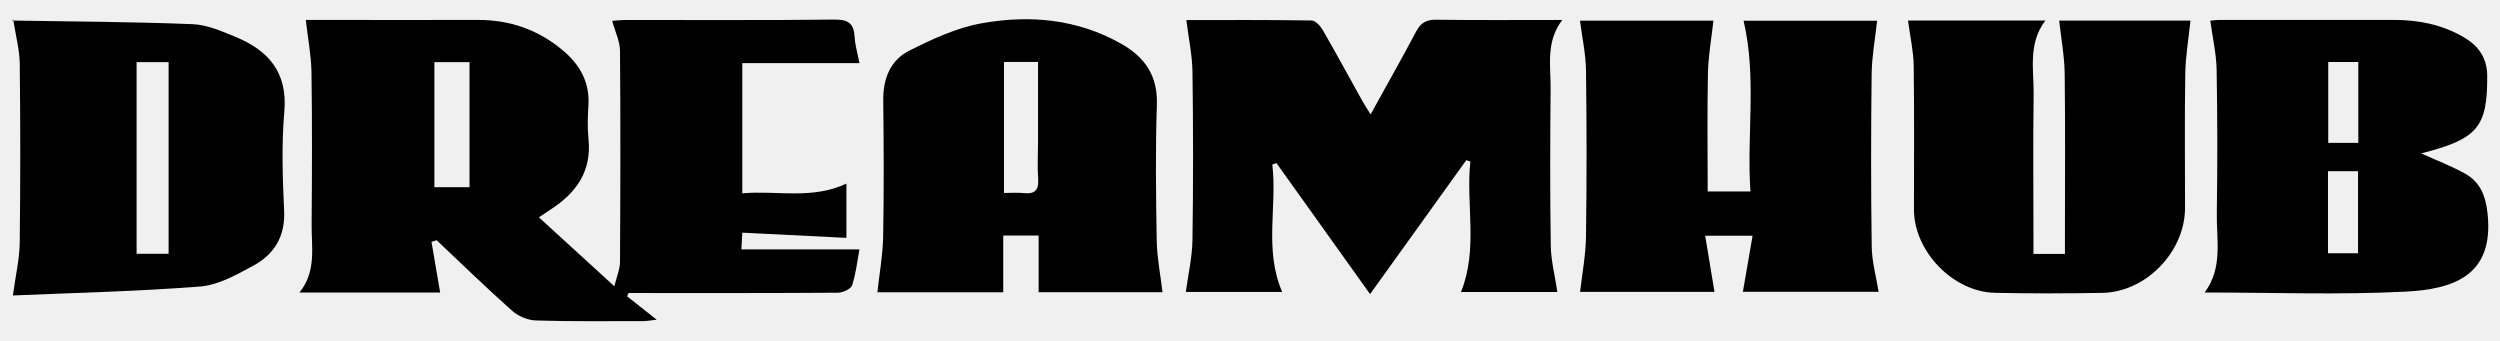
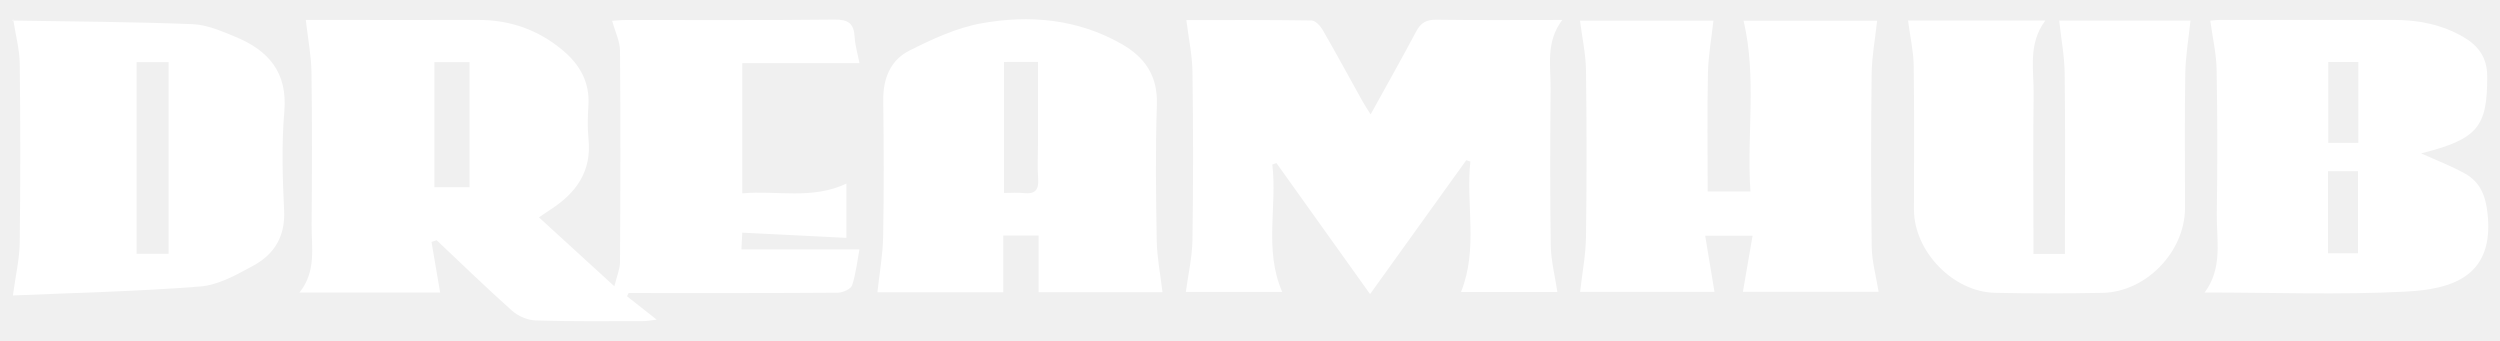
<svg xmlns="http://www.w3.org/2000/svg" version="1.1" id="Layer_1" x="0px" y="0px" viewBox="0 0 1080 147.06" style="enable-background:new 0 0 1080 147.06;" xml:space="preserve">
+   <style type="text/css">
+ 	.st0{fill:#FFFFFF;}
+ </style>
  <g>
-     <path d="M190.14,126.38c-19.14,0-39.4,0-60.77,0c7.4-9.21,5.17-19.52,5.25-29.42c0.17-21.9,0.26-43.81-0.06-65.71   c-0.11-7.35-1.56-14.68-2.46-22.63c3.96,0,9.41,0,14.87,0c19.84,0,39.68,0.04,59.51-0.01c13.95-0.04,26.26,4.32,36.89,13.35   c7.24,6.15,11.44,13.67,10.83,23.52c-0.3,4.82-0.47,9.72,0.03,14.51c1.44,13.93-5.24,23.31-16.29,30.46   c-1.52,0.99-3.02,2.02-5.13,3.44c10.64,9.72,20.94,19.13,32.59,29.78c1.03-4.26,2.42-7.35,2.44-10.45c0.18-30.43,0.26-60.87,0-91.3   c-0.04-4.13-2.11-8.25-3.39-12.93c1.79-0.11,3.94-0.35,6.09-0.35c29.99-0.03,59.98,0.16,89.96-0.18c5.91-0.07,8.36,1.62,8.7,7.45   c0.22,3.85,1.38,7.65,2.1,11.37c-16.87,0-33.51,0-50.63,0c0,18.19,0,36.71,0,56.24c14.99-1.34,30,2.82,44.98-4.2   c0,8.67,0,16.95,0,23.44c-14.66-0.73-29.42-1.47-44.99-2.25c-0.16,3.13-0.27,5.24-0.37,7.24c17.21,0,33.85,0,50.98,0   c-0.9,4.84-1.48,10.34-3.15,15.48c-0.53,1.62-4.01,3.2-6.16,3.22c-28.37,0.21-56.74,0.14-85.12,0.14c-1.76,0-3.52,0-5.29,0   c-0.22,0.47-0.44,0.94-0.66,1.41c3.99,3.14,7.97,6.29,12.81,10.1c-2.56,0.28-4.21,0.62-5.86,0.62c-15.45,0-30.92,0.2-46.36-0.28   c-3.47-0.11-7.57-1.81-10.18-4.13c-11.14-9.9-21.83-20.32-32.68-30.54c-0.74,0.25-1.47,0.49-2.21,0.74   C187.61,111.58,188.82,118.65,190.14,126.38z M202.83,80.86c0-18.09,0-35.88,0-54.02c-5.29,0-10.18,0-15.17,0   c0,18.28,0,36.05,0,54.02C192.89,80.86,197.64,80.86,202.83,80.86z" />
-     <path d="M512.5,8.67c16.94,0,35.53-0.11,54.11,0.18c1.64,0.03,3.77,2.31,4.78,4.06c5.87,10.17,11.46,20.51,17.18,30.77   c0.97,1.75,2.1,3.41,3.54,5.73c6.85-12.41,13.42-24.03,19.68-35.82c1.97-3.72,4.36-5.13,8.64-5.07c17.74,0.25,35.48,0.1,54.47,0.1   c-7.22,9.52-4.95,19.78-5.04,29.64c-0.2,22.59-0.28,45.18,0.07,67.76c0.1,6.63,1.83,13.23,2.86,20.12c-12.95,0-27.42,0-41.64,0   c7.5-18.63,2.06-37.7,4.04-56.35c-0.59-0.2-1.18-0.39-1.76-0.59c-13.62,18.96-27.24,37.92-41.56,57.85   c-13.72-19.21-27.08-37.9-40.44-56.6c-0.6,0.21-1.19,0.41-1.79,0.62c2.17,18.13-3.65,36.77,4.27,55.04c-14.19,0-28.69,0-41.63,0   c0.99-7.41,2.74-14.9,2.86-22.41c0.37-24.2,0.34-48.41,0.01-72.6C515.05,23.78,513.47,16.5,512.5,8.67z" />
-     <path d="M736.64,101.83c1.42,8.58,2.7,16.29,4.02,24.27c-18.99,0-39.3,0-58.06,0c0.88-7.83,2.43-15.8,2.55-23.79   c0.34-23.97,0.32-47.96,0-71.93c-0.1-7.1-1.67-14.17-2.59-21.44c18.73,0,38.94,0,57.64,0c-0.83,7.56-2.21,15.1-2.37,22.67   c-0.36,16.8-0.11,33.61-0.11,51.09c6.07,0,11.64,0,18.47,0c-1.68-24.51,2.81-49.2-2.96-73.73c18.92,0,39.07,0,57.69,0   c-0.85,7.82-2.28,15.37-2.37,22.94c-0.3,24.9-0.32,49.8,0.03,74.7c0.09,6.38,1.9,12.73,2.98,19.46c-19,0-39.46,0-58.63,0   c1.35-7.82,2.71-15.69,4.18-24.23C749.59,101.83,743.84,101.83,736.64,101.83z" />
-     <path d="M502.2,126.22c-16.53,0-34.59,0-53.51,0c0-8.06,0-15.98,0-24.47c-5.3,0-9.77,0-15.29,0c0,7.98,0,16.11,0,24.52   c-19.35,0-37.66,0-54.36,0c0.88-8.14,2.33-16.11,2.48-24.11c0.36-19.58,0.28-39.18,0.04-58.77c-0.12-9.38,3.08-17.39,11.22-21.49   c9.93-5.01,20.47-9.91,31.28-11.84c20.76-3.72,41.37-1.88,60.34,8.87c10.23,5.8,15.79,13.82,15.37,26.32   c-0.66,19.57-0.4,39.18-0.06,58.76C499.84,111.33,501.31,118.63,502.2,126.22z M433.73,26.77c0,18.89,0,37.34,0,56.59   c3.14,0,5.86-0.24,8.53,0.05c4.85,0.54,6.57-1.32,6.22-6.2c-0.38-5.26-0.06-10.56-0.05-15.85c0.01-11.43,0-22.86,0-34.6   C443.04,26.77,438.57,26.77,433.73,26.77z" />
-     <path d="M1045.92,66.26c6.59,2.99,13.04,5.43,18.99,8.75c6.46,3.6,8.86,9.45,9.7,17.07c3.04,27.46-15.39,32.89-35.51,33.91   c-28.49,1.45-57.11,0.37-86.69,0.37c7.95-10.71,5.08-22.65,5.25-34.11c0.31-20.72,0.29-41.46-0.08-62.19   c-0.12-6.88-1.74-13.74-2.74-21.13c0.48-0.04,2.41-0.31,4.35-0.32c24.89-0.02,49.78,0.05,74.66-0.01   c10.8-0.02,21.08,1.96,30.48,7.47c6.37,3.73,10.11,8.88,10.15,16.77C1074.57,54.97,1070.33,60.1,1045.92,66.26z M1005.69,73.96   c0,12.42,0,24,0,35.46c4.71,0,8.91,0,12.98,0c0-12.18,0-23.77,0-35.46C1014.11,73.96,1010.05,73.96,1005.69,73.96z M1005.8,26.78   c0,11.98,0,23.47,0,34.94c4.66,0,8.68,0,12.99,0c0-11.81,0-23.16,0-34.94C1014.39,26.78,1010.35,26.78,1005.8,26.78z" />
-     <path d="M824.27,8.88c18.66,0,38.46,0,59.32,0c-7.62,10.09-4.91,21.3-5.06,32.04c-0.29,20.28-0.08,40.58-0.08,60.86   c0,2.49,0,4.98,0,7.93c4.69,0,8.7,0,13.6,0c0-2.52,0-4.98,0-7.43c0-23.52,0.2-47.03-0.11-70.55c-0.1-7.55-1.53-15.09-2.37-22.84   c18.33,0,38.31,0,56.72,0c-0.8,7.72-2.12,15.27-2.25,22.84c-0.32,19.36-0.1,38.73-0.11,58.1c-0.01,18.9-16.84,36.37-35.74,36.69   c-15.45,0.27-30.91,0.32-46.36-0.02c-18.15-0.39-35-17.97-35-35.96c0-20.75,0.18-41.5-0.11-62.25   C826.62,22.08,825.19,15.88,824.27,8.88z" />
-     <path d="M5.57,127.64c1.18-8.71,2.86-15.75,2.95-22.81c0.33-25.78,0.3-51.57,0.01-77.36c-0.07-5.96-1.71-11.9-2.83-19.1   c-0.93,1.09-0.66,0.5-0.4,0.51c25.99,0.41,51.98,0.54,77.94,1.56c6.21,0.25,12.5,3.02,18.41,5.45   c14.26,5.86,22.64,15.29,21.18,32.28c-1.22,14.17-0.77,28.55-0.09,42.8c0.53,11.14-4.24,18.88-13.32,23.8   c-7.2,3.9-15.05,8.37-22.9,8.99C59.17,125.92,31.69,126.51,5.57,127.64z M72.84,109.64c0-27.69,0-55,0-82.8c-4.75,0-9.19,0-13.83,0   c0,27.85,0,55.32,0,82.8C63.86,109.64,68.15,109.64,72.84,109.64z" />
+     <path class="st0" d="M190.14,126.38c-19.14,0-39.4,0-60.77,0c7.4-9.21,5.17-19.52,5.25-29.42c0.17-21.9,0.26-43.81-0.06-65.71   c-0.11-7.35-1.56-14.68-2.46-22.63c3.96,0,9.41,0,14.87,0c19.84,0,39.68,0.04,59.51-0.01c13.95-0.04,26.26,4.32,36.89,13.35   c7.24,6.15,11.44,13.67,10.83,23.52c-0.3,4.82-0.47,9.72,0.03,14.51c1.44,13.93-5.24,23.31-16.29,30.46   c-1.52,0.99-3.02,2.02-5.13,3.44c10.64,9.72,20.94,19.13,32.59,29.78c1.03-4.26,2.42-7.35,2.44-10.45c0.18-30.43,0.26-60.87,0-91.3   c-0.04-4.13-2.11-8.25-3.39-12.93c1.79-0.11,3.94-0.35,6.09-0.35c29.99-0.03,59.98,0.16,89.96-0.18c5.91-0.07,8.36,1.62,8.7,7.45   c0.22,3.85,1.38,7.65,2.1,11.37c-16.87,0-33.51,0-50.63,0c0,18.19,0,36.71,0,56.24c14.99-1.34,30,2.82,44.98-4.2   c0,8.67,0,16.95,0,23.44c-14.66-0.73-29.42-1.47-44.99-2.25c-0.16,3.13-0.27,5.24-0.37,7.24c17.21,0,33.85,0,50.98,0   c-0.9,4.84-1.48,10.34-3.15,15.48c-0.53,1.62-4.01,3.2-6.16,3.22c-28.37,0.21-56.74,0.14-85.12,0.14c-1.76,0-3.52,0-5.29,0   c-0.22,0.47-0.44,0.94-0.66,1.41c3.99,3.14,7.97,6.29,12.81,10.1c-2.56,0.28-4.21,0.62-5.86,0.62c-15.45,0-30.92,0.2-46.36-0.28   c-3.47-0.11-7.57-1.81-10.18-4.13c-11.14-9.9-21.83-20.32-32.68-30.54c-0.74,0.25-1.47,0.49-2.21,0.74   C187.61,111.58,188.82,118.65,190.14,126.38z M202.83,80.86c0-18.09,0-35.88,0-54.02c-5.29,0-10.18,0-15.17,0   c0,18.28,0,36.05,0,54.02C192.89,80.86,197.64,80.86,202.83,80.86z" />
+     <path class="st0" d="M512.5,8.67c16.94,0,35.53-0.11,54.11,0.18c1.64,0.03,3.77,2.31,4.78,4.06c5.87,10.17,11.46,20.51,17.18,30.77   c0.97,1.75,2.1,3.41,3.54,5.73c6.85-12.41,13.42-24.03,19.68-35.82c1.97-3.72,4.36-5.13,8.64-5.07c17.74,0.25,35.48,0.1,54.47,0.1   c-7.22,9.52-4.95,19.78-5.04,29.64c-0.2,22.59-0.28,45.18,0.07,67.76c0.1,6.63,1.83,13.23,2.86,20.12c-12.95,0-27.42,0-41.64,0   c7.5-18.63,2.06-37.7,4.04-56.35c-0.59-0.2-1.18-0.39-1.76-0.59c-13.62,18.96-27.24,37.92-41.56,57.85   c-13.72-19.21-27.08-37.9-40.44-56.6c-0.6,0.21-1.19,0.41-1.79,0.62c2.17,18.13-3.65,36.77,4.27,55.04c-14.19,0-28.69,0-41.63,0   c0.99-7.41,2.74-14.9,2.86-22.41c0.37-24.2,0.34-48.41,0.01-72.6C515.05,23.78,513.47,16.5,512.5,8.67z" />
+     <path class="st0" d="M736.64,101.83c1.42,8.58,2.7,16.29,4.02,24.27c-18.99,0-39.3,0-58.06,0c0.88-7.83,2.43-15.8,2.55-23.79   c0.34-23.97,0.32-47.96,0-71.93c-0.1-7.1-1.67-14.17-2.59-21.44c18.73,0,38.94,0,57.64,0c-0.83,7.56-2.21,15.1-2.37,22.67   c-0.36,16.8-0.11,33.61-0.11,51.09c6.07,0,11.64,0,18.47,0c-1.68-24.51,2.81-49.2-2.96-73.73c18.92,0,39.07,0,57.69,0   c-0.85,7.82-2.28,15.37-2.37,22.94c-0.3,24.9-0.32,49.8,0.03,74.7c0.09,6.38,1.9,12.73,2.98,19.46c-19,0-39.46,0-58.63,0   c1.35-7.82,2.71-15.69,4.18-24.23C749.59,101.83,743.84,101.83,736.64,101.83z" />
+     <path class="st0" d="M502.2,126.22c-16.53,0-34.59,0-53.51,0c0-8.06,0-15.98,0-24.47c-5.3,0-9.77,0-15.29,0c0,7.98,0,16.11,0,24.52   c-19.35,0-37.66,0-54.36,0c0.88-8.14,2.33-16.11,2.48-24.11c0.36-19.58,0.28-39.18,0.04-58.77c-0.12-9.38,3.08-17.39,11.22-21.49   c9.93-5.01,20.47-9.91,31.28-11.84c20.76-3.72,41.37-1.88,60.34,8.87c10.23,5.8,15.79,13.82,15.37,26.32   c-0.66,19.57-0.4,39.18-0.06,58.76C499.84,111.33,501.31,118.63,502.2,126.22z M433.73,26.77c0,18.89,0,37.34,0,56.59   c3.14,0,5.86-0.24,8.53,0.05c4.85,0.54,6.57-1.32,6.22-6.2c-0.38-5.26-0.06-10.56-0.05-15.85c0.01-11.43,0-22.86,0-34.6   C443.04,26.77,438.57,26.77,433.73,26.77z" />
+     <path class="st0" d="M1045.92,66.26c6.59,2.99,13.04,5.43,18.99,8.75c6.46,3.6,8.86,9.45,9.7,17.07   c3.04,27.46-15.39,32.89-35.51,33.91c-28.49,1.45-57.11,0.37-86.69,0.37c7.95-10.71,5.08-22.65,5.25-34.11   c0.31-20.72,0.29-41.46-0.08-62.19c-0.12-6.88-1.74-13.74-2.74-21.13c0.48-0.04,2.41-0.31,4.35-0.32   c24.89-0.02,49.78,0.05,74.66-0.01c10.8-0.02,21.08,1.96,30.48,7.47c6.37,3.73,10.11,8.88,10.15,16.77   C1074.57,54.97,1070.33,60.1,1045.92,66.26z M1005.69,73.96c0,12.42,0,24,0,35.46c4.71,0,8.91,0,12.98,0c0-12.18,0-23.77,0-35.46   C1014.11,73.96,1010.05,73.96,1005.69,73.96z M1005.8,26.78c0,11.98,0,23.47,0,34.94c4.66,0,8.68,0,12.99,0   c0-11.81,0-23.16,0-34.94C1014.39,26.78,1010.35,26.78,1005.8,26.78z" />
+     <path class="st0" d="M824.27,8.88c18.66,0,38.46,0,59.32,0c-7.62,10.09-4.91,21.3-5.06,32.04c-0.29,20.28-0.08,40.58-0.08,60.86   c0,2.49,0,4.98,0,7.93c4.69,0,8.7,0,13.6,0c0-2.52,0-4.98,0-7.43c0-23.52,0.2-47.03-0.11-70.55c-0.1-7.55-1.53-15.09-2.37-22.84   c18.33,0,38.31,0,56.72,0c-0.8,7.72-2.12,15.27-2.25,22.84c-0.32,19.36-0.1,38.73-0.11,58.1c-0.01,18.9-16.84,36.37-35.74,36.69   c-15.45,0.27-30.91,0.32-46.36-0.02c-18.15-0.39-35-17.97-35-35.96c0-20.75,0.18-41.5-0.11-62.25   C826.62,22.08,825.19,15.88,824.27,8.88z" />
+     <path class="st0" d="M5.57,127.64c1.18-8.71,2.86-15.75,2.95-22.81c0.33-25.78,0.3-51.57,0.01-77.36   c-0.07-5.96-1.71-11.9-2.83-19.1c-0.93,1.09-0.66,0.5-0.4,0.51c25.99,0.41,51.98,0.54,77.94,1.56c6.21,0.25,12.5,3.02,18.41,5.45   c14.26,5.86,22.64,15.29,21.18,32.28c-1.22,14.17-0.77,28.55-0.09,42.8c0.53,11.14-4.24,18.88-13.32,23.8   c-7.2,3.9-15.05,8.37-22.9,8.99C59.17,125.92,31.69,126.51,5.57,127.64z M72.84,109.64c0-27.69,0-55,0-82.8c-4.75,0-9.19,0-13.83,0   c0,27.85,0,55.32,0,82.8C63.86,109.64,68.15,109.64,72.84,109.64z" />
  </g>
</svg>
